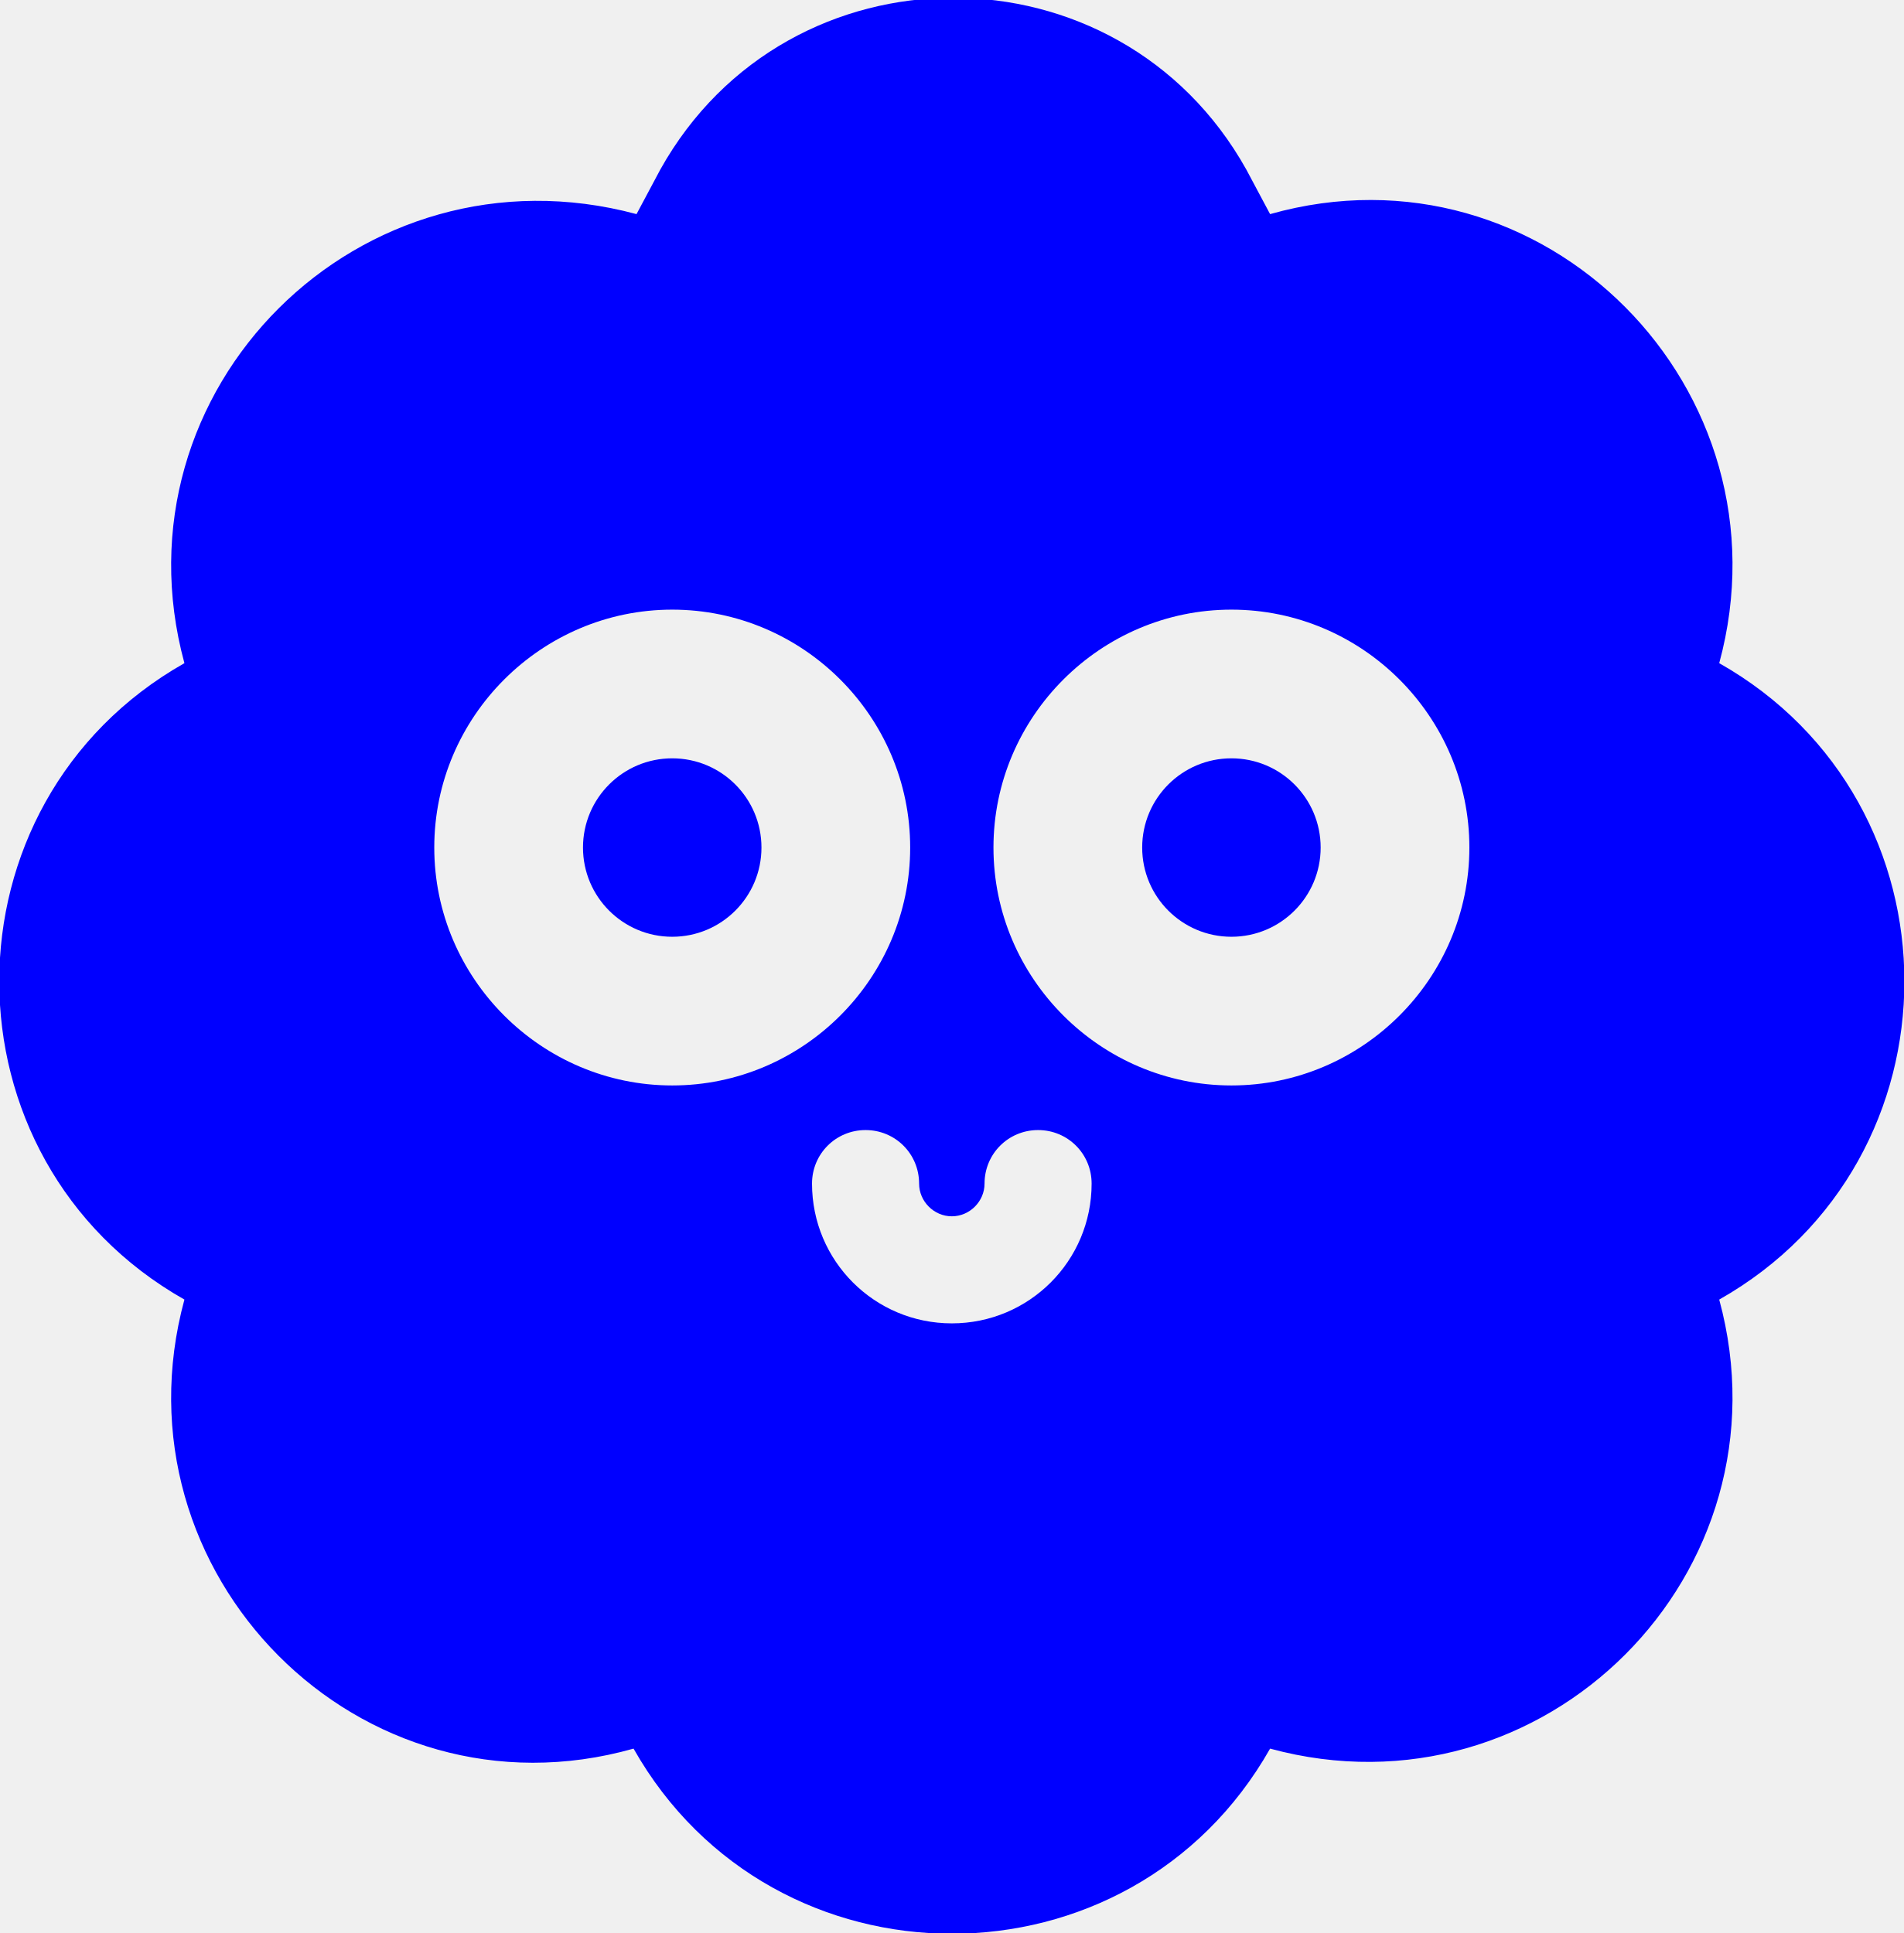
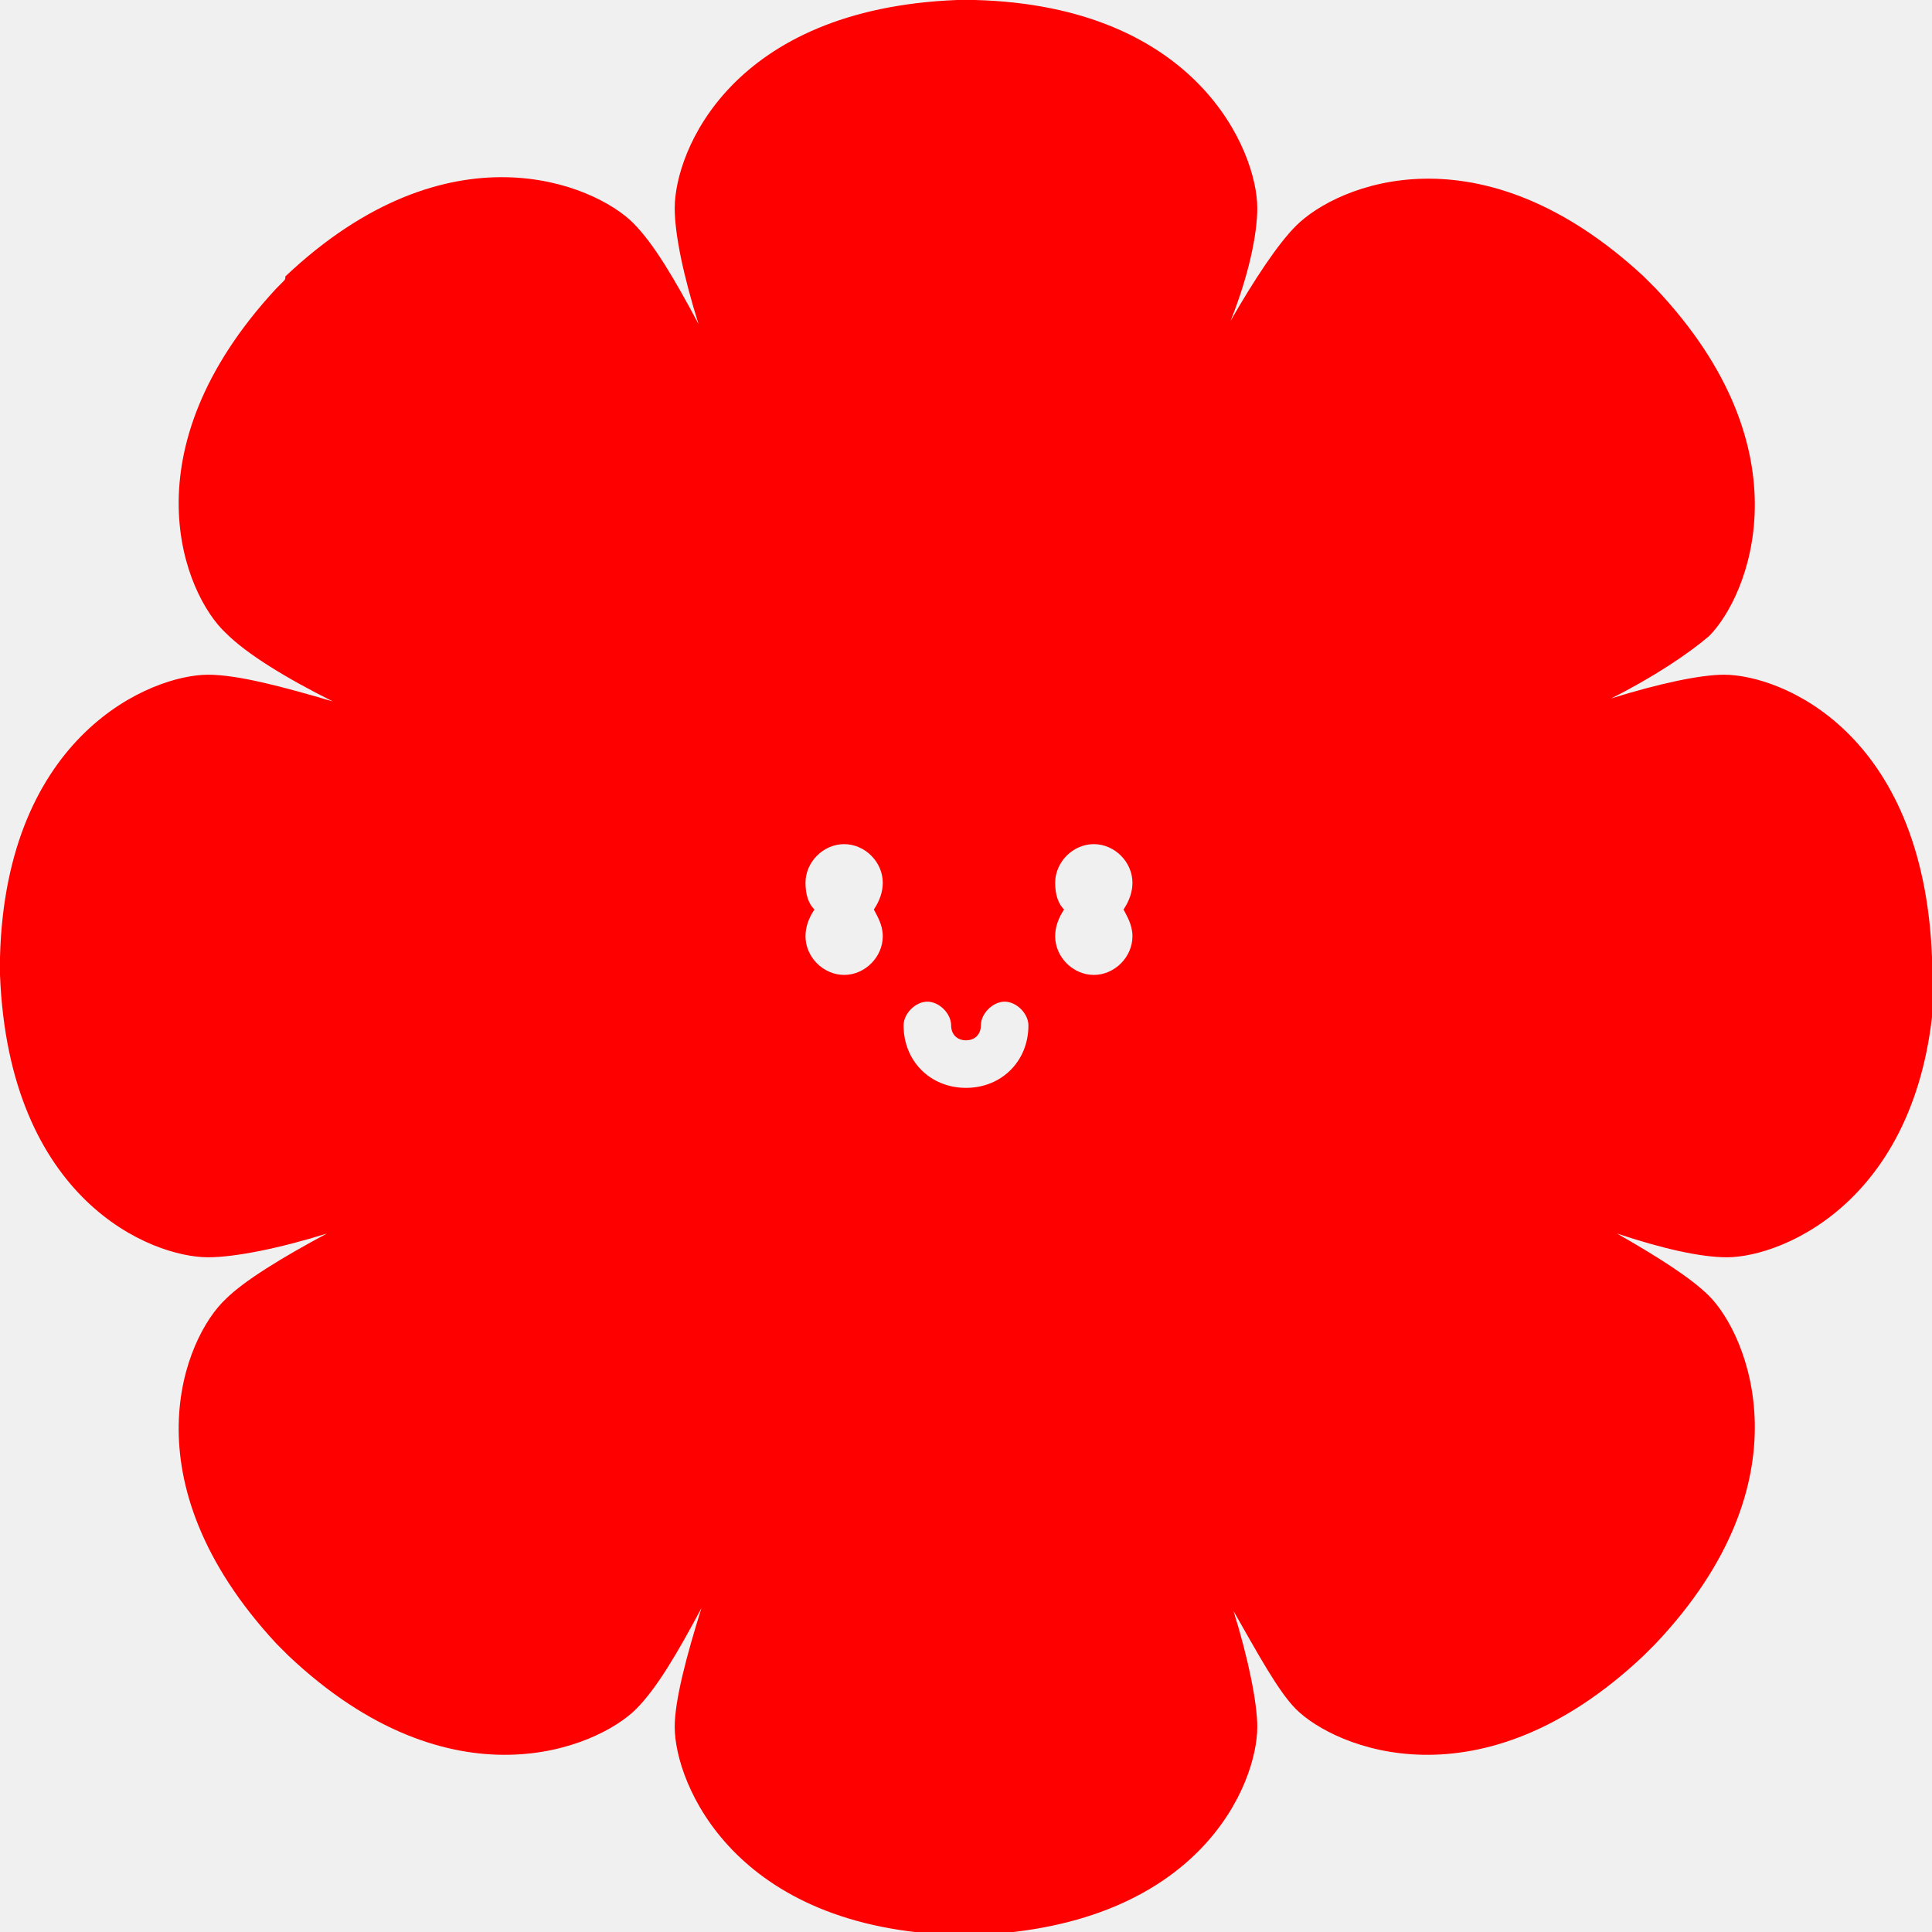
- <svg xmlns="http://www.w3.org/2000/svg" version="1.1" id="Layer_1" x="0px" y="0px" viewBox="0 0 64 65" style="enable-background:new 0 0 64 65;" xml:space="preserve">
+ <svg xmlns="http://www.w3.org/2000/svg" version="1.1" id="Layer_1" x="0px" y="0px" viewBox="0 0 65 65" style="enable-background:new 0 0 65 65;" xml:space="preserve">
  <style type="text/css">
- 	.st0{fill:#0000FF;}
+ 	.st0{opacity:0.68;}
+ 	.st1{fill:#FF0000;}
+ 	.st2{fill:#FFFFFF;}
</style>
+   <path class="st0" d="M192.3,214.6c0-3.3,28.5-10.3,12.7-26c-15.8-15.8-22.7,12.7-26,12.7s-10.3-28.5-26-12.7  c-15.8,15.8,12.7,22.7,12.7,26s-28.5,10.3-12.7,26s22.7-12.7,26-12.7s10.3,28.5,26,12.7C220.8,224.9,192.3,218,192.3,214.6z" />
  <g>
    <g>
-       <path class="st0" d="M57.8,43.7c8.3-4.7,8.3-16.7,0-21.4l0,0l0,0c2.5-9.2-5.9-17.7-15.1-15.1l0,0l-0.8-1.5    c-4.3-7.7-15.4-7.7-19.7,0l-0.8,1.5l0,0C12.1,4.7,3.7,13.1,6.2,22.3l0,0l0,0C-2.1,27-2.1,39,6.2,43.7l0,0l0,0    c-2.5,9.2,5.9,17.7,15.1,15.1l0,0l0,0c4.7,8.3,16.7,8.3,21.4,0l0,0l0,0C51.9,61.3,60.3,52.9,57.8,43.7L57.8,43.7L57.8,43.7z     M22.6,36.5c-4.4,0-8-3.6-8-8s3.6-8,8-8s8,3.6,8,8S27,36.5,22.6,36.5z M32,44.5c-2.6,0-4.7-2.1-4.7-4.7c0-1,0.8-1.8,1.8-1.8    s1.8,0.8,1.8,1.8c0,0.6,0.5,1.1,1.1,1.1c0.6,0,1.1-0.5,1.1-1.1c0-1,0.8-1.8,1.8-1.8s1.8,0.8,1.8,1.8C36.7,42.4,34.6,44.5,32,44.5z     M41.4,36.5c-4.4,0-8-3.6-8-8s3.6-8,8-8s8,3.6,8,8S45.8,36.5,41.4,36.5z" />
+       <path class="st1" d="M-14.7,40.2c8.3-4.7,8.3-16.7,0-21.4l0,0l0,0c2.5-9.2-5.9-17.7-15.1-15.1l0,0l-0.8-1.5    c-4.3-7.7-15.4-7.7-19.7,0l-0.8,1.5l0,0c-9.3-2.5-17.7,5.9-15.2,15.1l0,0l0,0c-8.3,4.7-8.3,16.7,0,21.4l0,0l0,0    c-2.5,9.2,5.9,17.7,15.1,15.1l0,0l0,0c4.7,8.3,16.7,8.3,21.4,0l0,0l0,0C-20.6,57.8-12.2,49.4-14.7,40.2L-14.7,40.2L-14.7,40.2z     M-49.9,33c-4.4,0-8-3.6-8-8s3.6-8,8-8s8,3.6,8,8S-45.5,33-49.9,33z M-40.5,41c-2.6,0-4.7-2.1-4.7-4.7c0-1,0.8-1.8,1.8-1.8    s1.8,0.8,1.8,1.8c0,0.6,0.5,1.1,1.1,1.1c0.6,0,1.1-0.5,1.1-1.1c0-1,0.8-1.8,1.8-1.8s1.8,0.8,1.8,1.8C-35.8,38.9-37.9,41-40.5,41z     M-31.1,33c-4.4,0-8-3.6-8-8s3.6-8,8-8s8,3.6,8,8S-26.7,33-31.1,33z" />
    </g>
    <g>
-       <circle class="st0" cx="41.4" cy="28.5" r="3" />
+       <circle class="st1" cx="-31.1" cy="25" r="3" />
    </g>
    <g>
-       <circle class="st0" cx="22.6" cy="28.5" r="3" />
+       <circle class="st1" cx="-49.9" cy="25" r="3" />
    </g>
  </g>
+   <path class="st1" d="M65,32.2c-0.3-7.6-5.1-9.5-7-9.5c-0.8,0-2.2,0.3-3.8,0.8c1.4-0.7,2.6-1.5,3.3-2.1c1.3-1.3,3.4-6.2-1.8-11.7  c-0.1-0.1-0.1-0.1-0.2-0.2c-0.1-0.1-0.1-0.1-0.2-0.2C49.8,4.2,45,6.2,43.6,7.6c-0.6,0.6-1.4,1.8-2.2,3.2C42,9.3,42.3,7.9,42.3,7  c0-1.9-2-6.8-9.5-7c-0.1,0-0.2,0-0.3,0c-0.1,0-0.2,0-0.3,0c-7.6,0.3-9.5,5.1-9.5,7c0,0.9,0.3,2.3,0.8,3.9c-0.8-1.5-1.5-2.7-2.2-3.4  c-1.3-1.3-6.2-3.4-11.7,1.8C9.6,9.4,9.6,9.4,9.5,9.5C9.5,9.5,9.4,9.6,9.3,9.7C4.2,15.2,6.2,20,7.6,21.3c0.7,0.7,2,1.5,3.6,2.3  C9.5,23.1,8,22.7,7,22.7c-1.9,0-6.8,2-7,9.5c0,0.1,0,0.2,0,0.3c0,0.1,0,0.2,0,0.3c0.3,7.6,5.1,9.5,7,9.5c0.9,0,2.4-0.3,4-0.8  c-1.5,0.8-2.8,1.6-3.4,2.2C6.2,45,4.2,49.8,9.3,55.3c0.1,0.1,0.1,0.1,0.2,0.2c0.1,0.1,0.1,0.1,0.2,0.2c5.5,5.2,10.4,3.1,11.7,1.8  c0.7-0.7,1.4-1.9,2.2-3.4c-0.5,1.6-0.9,3.1-0.9,4c0,1.9,2,6.8,9.5,7c0.1,0,0.2,0,0.3,0c0.1,0,0.2,0,0.3,0c7.6-0.3,9.5-5.1,9.5-7  c0-0.8-0.3-2.3-0.8-3.9c0.8,1.4,1.5,2.7,2.1,3.3c1.3,1.3,6.2,3.4,11.7-1.8c0.1-0.1,0.1-0.1,0.2-0.2c0.1-0.1,0.1-0.1,0.2-0.2  c5.2-5.5,3.1-10.4,1.8-11.7c-0.6-0.6-1.7-1.3-3.1-2.1c1.5,0.5,2.8,0.8,3.7,0.8c1.9,0,6.8-2,7-9.5c0-0.1,0-0.2,0-0.3  C65,32.4,65,32.3,65,32.2z M29.7,31.5c0,0.7-0.6,1.3-1.3,1.3c-0.7,0-1.3-0.6-1.3-1.3c0-0.3,0.1-0.6,0.3-0.9  c-0.2-0.2-0.3-0.5-0.3-0.9c0-0.7,0.6-1.3,1.3-1.3c0.7,0,1.3,0.6,1.3,1.3c0,0.3-0.1,0.6-0.3,0.9C29.5,30.8,29.7,31.1,29.7,31.5z   M32.5,36.6c-1.2,0-2.1-0.9-2.1-2.1c0-0.4,0.4-0.8,0.8-0.8c0.4,0,0.8,0.4,0.8,0.8c0,0.3,0.2,0.5,0.5,0.5c0.3,0,0.5-0.2,0.5-0.5  c0-0.4,0.4-0.8,0.8-0.8s0.8,0.4,0.8,0.8C34.6,35.7,33.7,36.6,32.5,36.6z M38.1,31.5c0,0.7-0.6,1.3-1.3,1.3c-0.7,0-1.3-0.6-1.3-1.3  c0-0.3,0.1-0.6,0.3-0.9c-0.2-0.2-0.3-0.5-0.3-0.9c0-0.7,0.6-1.3,1.3-1.3c0.7,0,1.3,0.6,1.3,1.3c0,0.3-0.1,0.6-0.3,0.9  C37.9,30.8,38.1,31.1,38.1,31.5z" />
+   <g>
+     <g>
+       <path class="st2" d="M179,218.7c-1.2,0-2.1-0.9-2.1-2.1c0-0.4,0.4-0.8,0.8-0.8c0.4,0,0.8,0.4,0.8,0.8c0,0.3,0.2,0.5,0.5,0.5    s0.5-0.2,0.5-0.5c0-0.4,0.4-0.8,0.8-0.8c0.4,0,0.8,0.4,0.8,0.8C181.1,217.8,180.2,218.7,179,218.7z" />
+     </g>
+     <path class="st2" d="M184.5,211.9c0-0.7-0.6-1.3-1.3-1.3c-0.7,0-1.3,0.6-1.3,1.3c0,0.3,0.1,0.6,0.3,0.9c-0.2,0.2-0.3,0.5-0.3,0.9   c0,0.7,0.6,1.3,1.3,1.3c0.7,0,1.3-0.6,1.3-1.3c0-0.3-0.1-0.6-0.3-0.9C184.4,212.5,184.5,212.2,184.5,211.9z" />
+     <path class="st2" d="M176.1,211.9c0-0.7-0.6-1.3-1.3-1.3c-0.7,0-1.3,0.6-1.3,1.3c0,0.3,0.1,0.6,0.3,0.9c-0.2,0.2-0.3,0.5-0.3,0.9   c0,0.7,0.6,1.3,1.3,1.3c0.7,0,1.3-0.6,1.3-1.3c0-0.3-0.1-0.6-0.3-0.9C176,212.5,176.1,212.2,176.1,211.9z" />
+   </g>
+   <path d="M111.6,70.5c-17.7,0-32,14.3-32,32c0,17.7,14.3,32,32,32s32-14.3,32-32C143.6,84.8,129.3,70.5,111.6,70.5z M108.8,101.5  c0,0.7-0.6,1.3-1.3,1.3c-0.7,0-1.3-0.6-1.3-1.3c0-0.3,0.1-0.6,0.3-0.9c-0.2-0.2-0.3-0.5-0.3-0.9c0-0.7,0.6-1.3,1.3-1.3  c0.7,0,1.3,0.6,1.3,1.3c0,0.3-0.1,0.6-0.3,0.9C108.7,100.9,108.8,101.1,108.8,101.5z M111.6,106.6c-1.2,0-2.1-0.9-2.1-2.1  c0-0.4,0.4-0.8,0.8-0.8s0.8,0.4,0.8,0.8c0,0.3,0.2,0.5,0.5,0.5s0.5-0.2,0.5-0.5c0-0.4,0.4-0.8,0.8-0.8s0.8,0.4,0.8,0.8  C113.7,105.7,112.8,106.6,111.6,106.6z M117.2,101.5c0,0.7-0.6,1.3-1.3,1.3c-0.7,0-1.3-0.6-1.3-1.3c0-0.3,0.1-0.6,0.3-0.9  c-0.2-0.2-0.3-0.5-0.3-0.9c0-0.7,0.6-1.3,1.3-1.3c0.7,0,1.3,0.6,1.3,1.3c0,0.3-0.1,0.6-0.3,0.9C117,100.9,117.2,101.1,117.2,101.5z" />
+   <path class="st0" d="M198.4,13.9c-1.6,0.3-3,1.1-4.2,2c0.9-1.2,1.7-2.6,1.9-4.1c1.2-6.6-3.2-15.2-14.3-15.2s-15.5,8.6-14.3,15.2  c0.3,1.5,1.1,2.9,1.9,4.1c-1.2-0.9-2.7-1.8-4.2-2c-6.6-1.2-15.2,3.2-15.2,14.3s8.6,15.5,15.2,14.3c1.5-0.3,2.8-1,4-1.8  c-0.8,1.1-1.4,2.4-1.7,3.7c-1.2,6.6,3.2,15.2,14.3,15.2s15.5-8.6,14.3-15.2c-0.2-1.4-0.9-2.6-1.7-3.7c1.1,0.8,2.5,1.6,4,1.8  c6.6,1.2,15.2-3.2,15.2-14.3S205,12.7,198.4,13.9z M178.9,27.1c0,0.7-0.6,1.3-1.3,1.3c-0.7,0-1.3-0.6-1.3-1.3c0-0.3,0.1-0.6,0.3-0.9  c-0.2-0.2-0.3-0.5-0.3-0.9c0-0.7,0.6-1.3,1.3-1.3c0.7,0,1.3,0.6,1.3,1.3c0,0.3-0.1,0.6-0.3,0.9C178.8,26.5,178.9,26.8,178.9,27.1z   M181.8,32.2c-1.2,0-2.1-0.9-2.1-2.1c0-0.4,0.4-0.8,0.8-0.8c0.4,0,0.8,0.4,0.8,0.8c0,0.3,0.2,0.5,0.5,0.5c0.3,0,0.5-0.2,0.5-0.5  c0-0.4,0.4-0.8,0.8-0.8c0.4,0,0.8,0.4,0.8,0.8C183.9,31.3,182.9,32.2,181.8,32.2z M187.3,27.1c0,0.7-0.6,1.3-1.3,1.3  c-0.7,0-1.3-0.6-1.3-1.3c0-0.3,0.1-0.6,0.3-0.9c-0.2-0.2-0.3-0.5-0.3-0.9c0-0.7,0.6-1.3,1.3-1.3c0.7,0,1.3,0.6,1.3,1.3  c0,0.3-0.1,0.6-0.3,0.9C187.2,26.5,187.3,26.8,187.3,27.1z" />
+   <path d="M285.6,25.1c4.6-15.6-9.9-30-25.4-25.4c-3.8,1.1-7.8,1.1-11.6,0c-15.5-4.6-30,9.8-25.4,25.4c1.1,3.8,1.1,7.8,0,11.5  c-4.6,15.6,9.9,30,25.4,25.4c3.8-1.1,7.8-1.1,11.5,0c15.6,4.6,30-9.8,25.5-25.4C284.5,32.8,284.5,28.8,285.6,25.1z M251.6,29.8  c0,0.7-0.6,1.3-1.3,1.3c-0.7,0-1.3-0.6-1.3-1.3c0-0.3,0.1-0.6,0.3-0.9c-0.2-0.2-0.3-0.5-0.3-0.9c0-0.7,0.6-1.3,1.3-1.3  c0.7,0,1.3,0.6,1.3,1.3c0,0.3-0.1,0.6-0.3,0.9C251.4,29.2,251.6,29.5,251.6,29.8z M254.4,35c-1.2,0-2.1-0.9-2.1-2.1  c0-0.4,0.4-0.8,0.8-0.8c0.4,0,0.8,0.4,0.8,0.8c0,0.3,0.2,0.5,0.5,0.5c0.3,0,0.5-0.2,0.5-0.5c0-0.4,0.4-0.8,0.8-0.8  c0.4,0,0.8,0.4,0.8,0.8C256.5,34,255.6,35,254.4,35z M260,29.8c0,0.7-0.6,1.3-1.3,1.3c-0.7,0-1.3-0.6-1.3-1.3c0-0.3,0.1-0.6,0.3-0.9  c-0.2-0.2-0.3-0.5-0.3-0.9c0-0.7,0.6-1.3,1.3-1.3c0.7,0,1.3,0.6,1.3,1.3c0,0.3-0.1,0.6-0.3,0.9C259.8,29.2,260,29.5,260,29.8z" />
+   <path class="st0" d="M363.4,32.9l-21-4.6L353.6,10l-18.1,11.6l-5-20.9l-4.6,21l-18.3-11.3l11.6,18.1l-20.9,5l21,4.6l-11.3,18.3  l18.1-11.6l5,20.9l4.6-21L354.1,56L342.5,38L363.4,32.9z M328,33.2c0,0.7-0.6,1.3-1.3,1.3c-0.7,0-1.3-0.6-1.3-1.3  c0-0.3,0.1-0.6,0.3-0.9c-0.2-0.2-0.3-0.5-0.3-0.9c0-0.7,0.6-1.3,1.3-1.3c0.7,0,1.3,0.6,1.3,1.3c0,0.3-0.1,0.6-0.3,0.9  C327.9,32.6,328,32.9,328,33.2z M330.9,38.4c-1.2,0-2.1-0.9-2.1-2.1c0-0.4,0.4-0.8,0.8-0.8c0.4,0,0.8,0.4,0.8,0.8  c0,0.3,0.2,0.5,0.5,0.5c0.3,0,0.5-0.2,0.5-0.5c0-0.4,0.4-0.8,0.8-0.8s0.8,0.4,0.8,0.8C333,37.4,332,38.4,330.9,38.4z M336.4,33.2  c0,0.7-0.6,1.3-1.3,1.3c-0.7,0-1.3-0.6-1.3-1.3c0-0.3,0.1-0.6,0.3-0.9c-0.2-0.2-0.3-0.5-0.3-0.9c0-0.7,0.6-1.3,1.3-1.3  c0.7,0,1.3,0.6,1.3,1.3c0,0.3-0.1,0.6-0.3,0.9C336.3,32.6,336.4,32.9,336.4,33.2z" />
+   <path class="st0" d="M277,97.7l-8.8-23.5l-8.8,23.5l-23.5,8.8l23.5,8.8l8.8,23.5l8.8-23.5l23.5-8.8L277,97.7z M265.4,106.4  c0,0.7-0.6,1.3-1.3,1.3c-0.7,0-1.3-0.6-1.3-1.3c0-0.3,0.1-0.6,0.3-0.9c-0.2-0.2-0.3-0.5-0.3-0.9c0-0.7,0.6-1.3,1.3-1.3  c0.7,0,1.3,0.6,1.3,1.3c0,0.3-0.1,0.6-0.3,0.9C265.2,105.8,265.4,106.1,265.4,106.4z M268.2,111.6c-1.2,0-2.1-0.9-2.1-2.1  c0-0.4,0.4-0.8,0.8-0.8s0.8,0.4,0.8,0.8c0,0.3,0.2,0.5,0.5,0.5c0.3,0,0.5-0.2,0.5-0.5c0-0.4,0.4-0.8,0.8-0.8c0.4,0,0.8,0.4,0.8,0.8  C270.3,110.7,269.4,111.6,268.2,111.6z M273.7,106.4c0,0.7-0.6,1.3-1.3,1.3c-0.7,0-1.3-0.6-1.3-1.3c0-0.3,0.1-0.6,0.3-0.9  c-0.2-0.2-0.3-0.5-0.3-0.9c0-0.7,0.6-1.3,1.3-1.3c0.7,0,1.3,0.6,1.3,1.3c0,0.3-0.1,0.6-0.3,0.9C273.6,105.8,273.7,106.1,273.7,106.4  z" />
+   <path class="st0" d="M204.8,111.7c0,0,4.5,0.6,4.5,0.6c8.2,1.8,14.8-5.3,12.7-13.1l0,0c-0.1-0.3-0.3-0.8-0.5-1.4l-0.1,0  c-0.1-0.3-0.2-0.6-0.3-0.7l0,0c-2-4.1-6-6.8-11.1-6.3c-4.4,0.8-6.9,4.5-9.8,7.1c-0.8,1.1-2.6,0.2-2.2-1.1c1.5-3.8,4.1-7.7,3.2-12.2  c-1.8-5.7-6.9-8.5-12.3-7.8l0,0c-4.5,0.7-8.3,3.6-9.4,8.7c-0.7,4.5,3.8,11.4,3.8,11.4l0,0c0.7,1.1-0.8,2.5-1.8,1.6  c0,0-6.1-6.3-10.3-6.7c-5.2-0.1-8.9,2.9-10.7,7.1l0,0c-0.1,0.2-0.5,2-0.6,2.2l0,0c-0.8,4.5,0.8,9,5.3,11.7c3.8,1.9,8,0.5,11.8-0.1  l0,0c0.7-0.2,1.4,0.3,1.6,1c0.1,0.5-0.1,1-0.5,1.3l-4.4,2.4c-14.3,7.9,0.6,27.3,12.8,17.5c2.1-2,2.8-4.9,3.2-7.4l0.7-4.1  c0-0.7,0.9-1.3,1.5-1.1c0.4,0.1,0.8,0.4,0.9,0.8l1.2,5.2c1,7.6,10.3,10.8,16.1,6.7l0,0c0.2-0.1,1.6-1.3,1.8-1.4l0,0  c3.3-3.2,4.6-7.8,2.6-12.5c-2.2-4-6.4-5.3-10.1-6.8l0,0C203.1,113.7,203.4,111.7,204.8,111.7z M188.2,108c0,0.7-0.6,1.3-1.3,1.3  c-0.7,0-1.3-0.6-1.3-1.3c0-0.3,0.1-0.6,0.3-0.9c-0.2-0.2-0.3-0.5-0.3-0.9c0-0.7,0.6-1.3,1.3-1.3c0.7,0,1.3,0.6,1.3,1.3  c0,0.3-0.1,0.6-0.3,0.9C188,107.4,188.2,107.7,188.2,108z M191,113.2c-1.2,0-2.1-0.9-2.1-2.1c0-0.4,0.4-0.8,0.8-0.8s0.8,0.4,0.8,0.8  c0,0.3,0.2,0.5,0.5,0.5s0.5-0.2,0.5-0.5c0-0.4,0.4-0.8,0.8-0.8s0.8,0.4,0.8,0.8C193.1,112.2,192.2,113.2,191,113.2z M196.5,108  c0,0.7-0.6,1.3-1.3,1.3c-0.7,0-1.3-0.6-1.3-1.3c0-0.3,0.1-0.6,0.3-0.9c-0.2-0.2-0.3-0.5-0.3-0.9c0-0.7,0.6-1.3,1.3-1.3  c0.7,0,1.3,0.6,1.3,1.3c0,0.3-0.1,0.6-0.3,0.9C196.4,107.4,196.5,107.7,196.5,108z" />
</svg>
